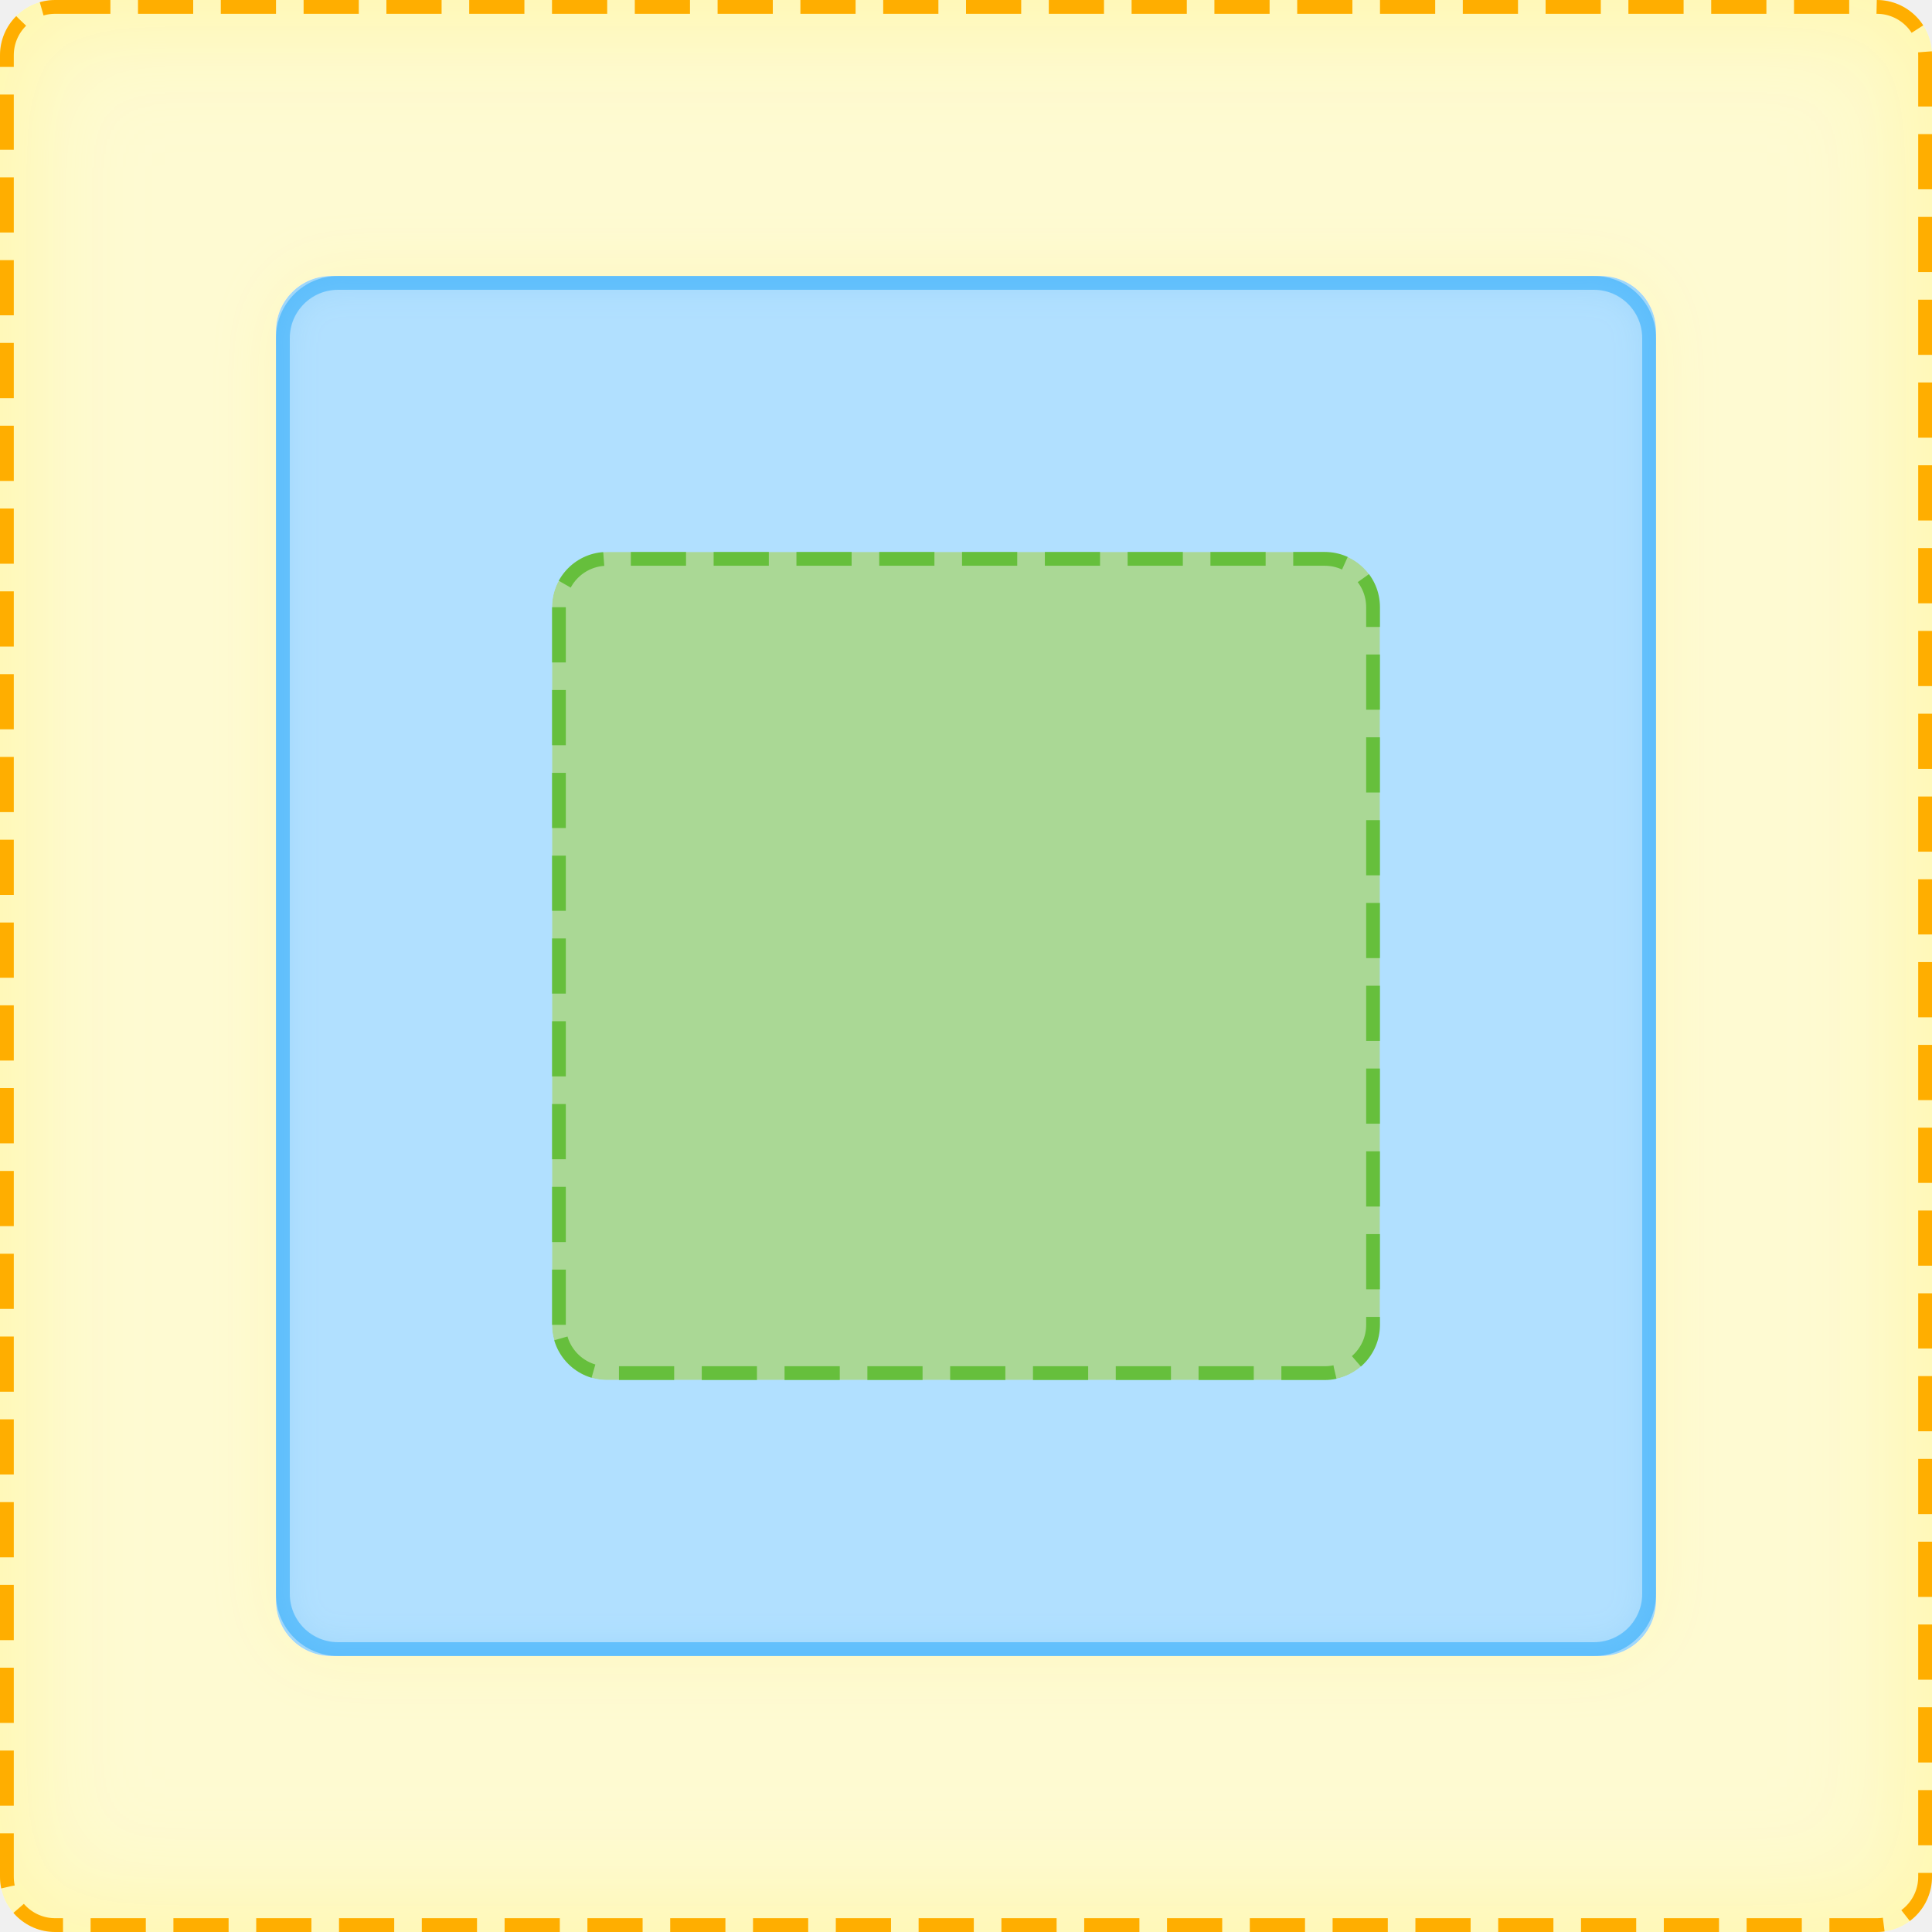
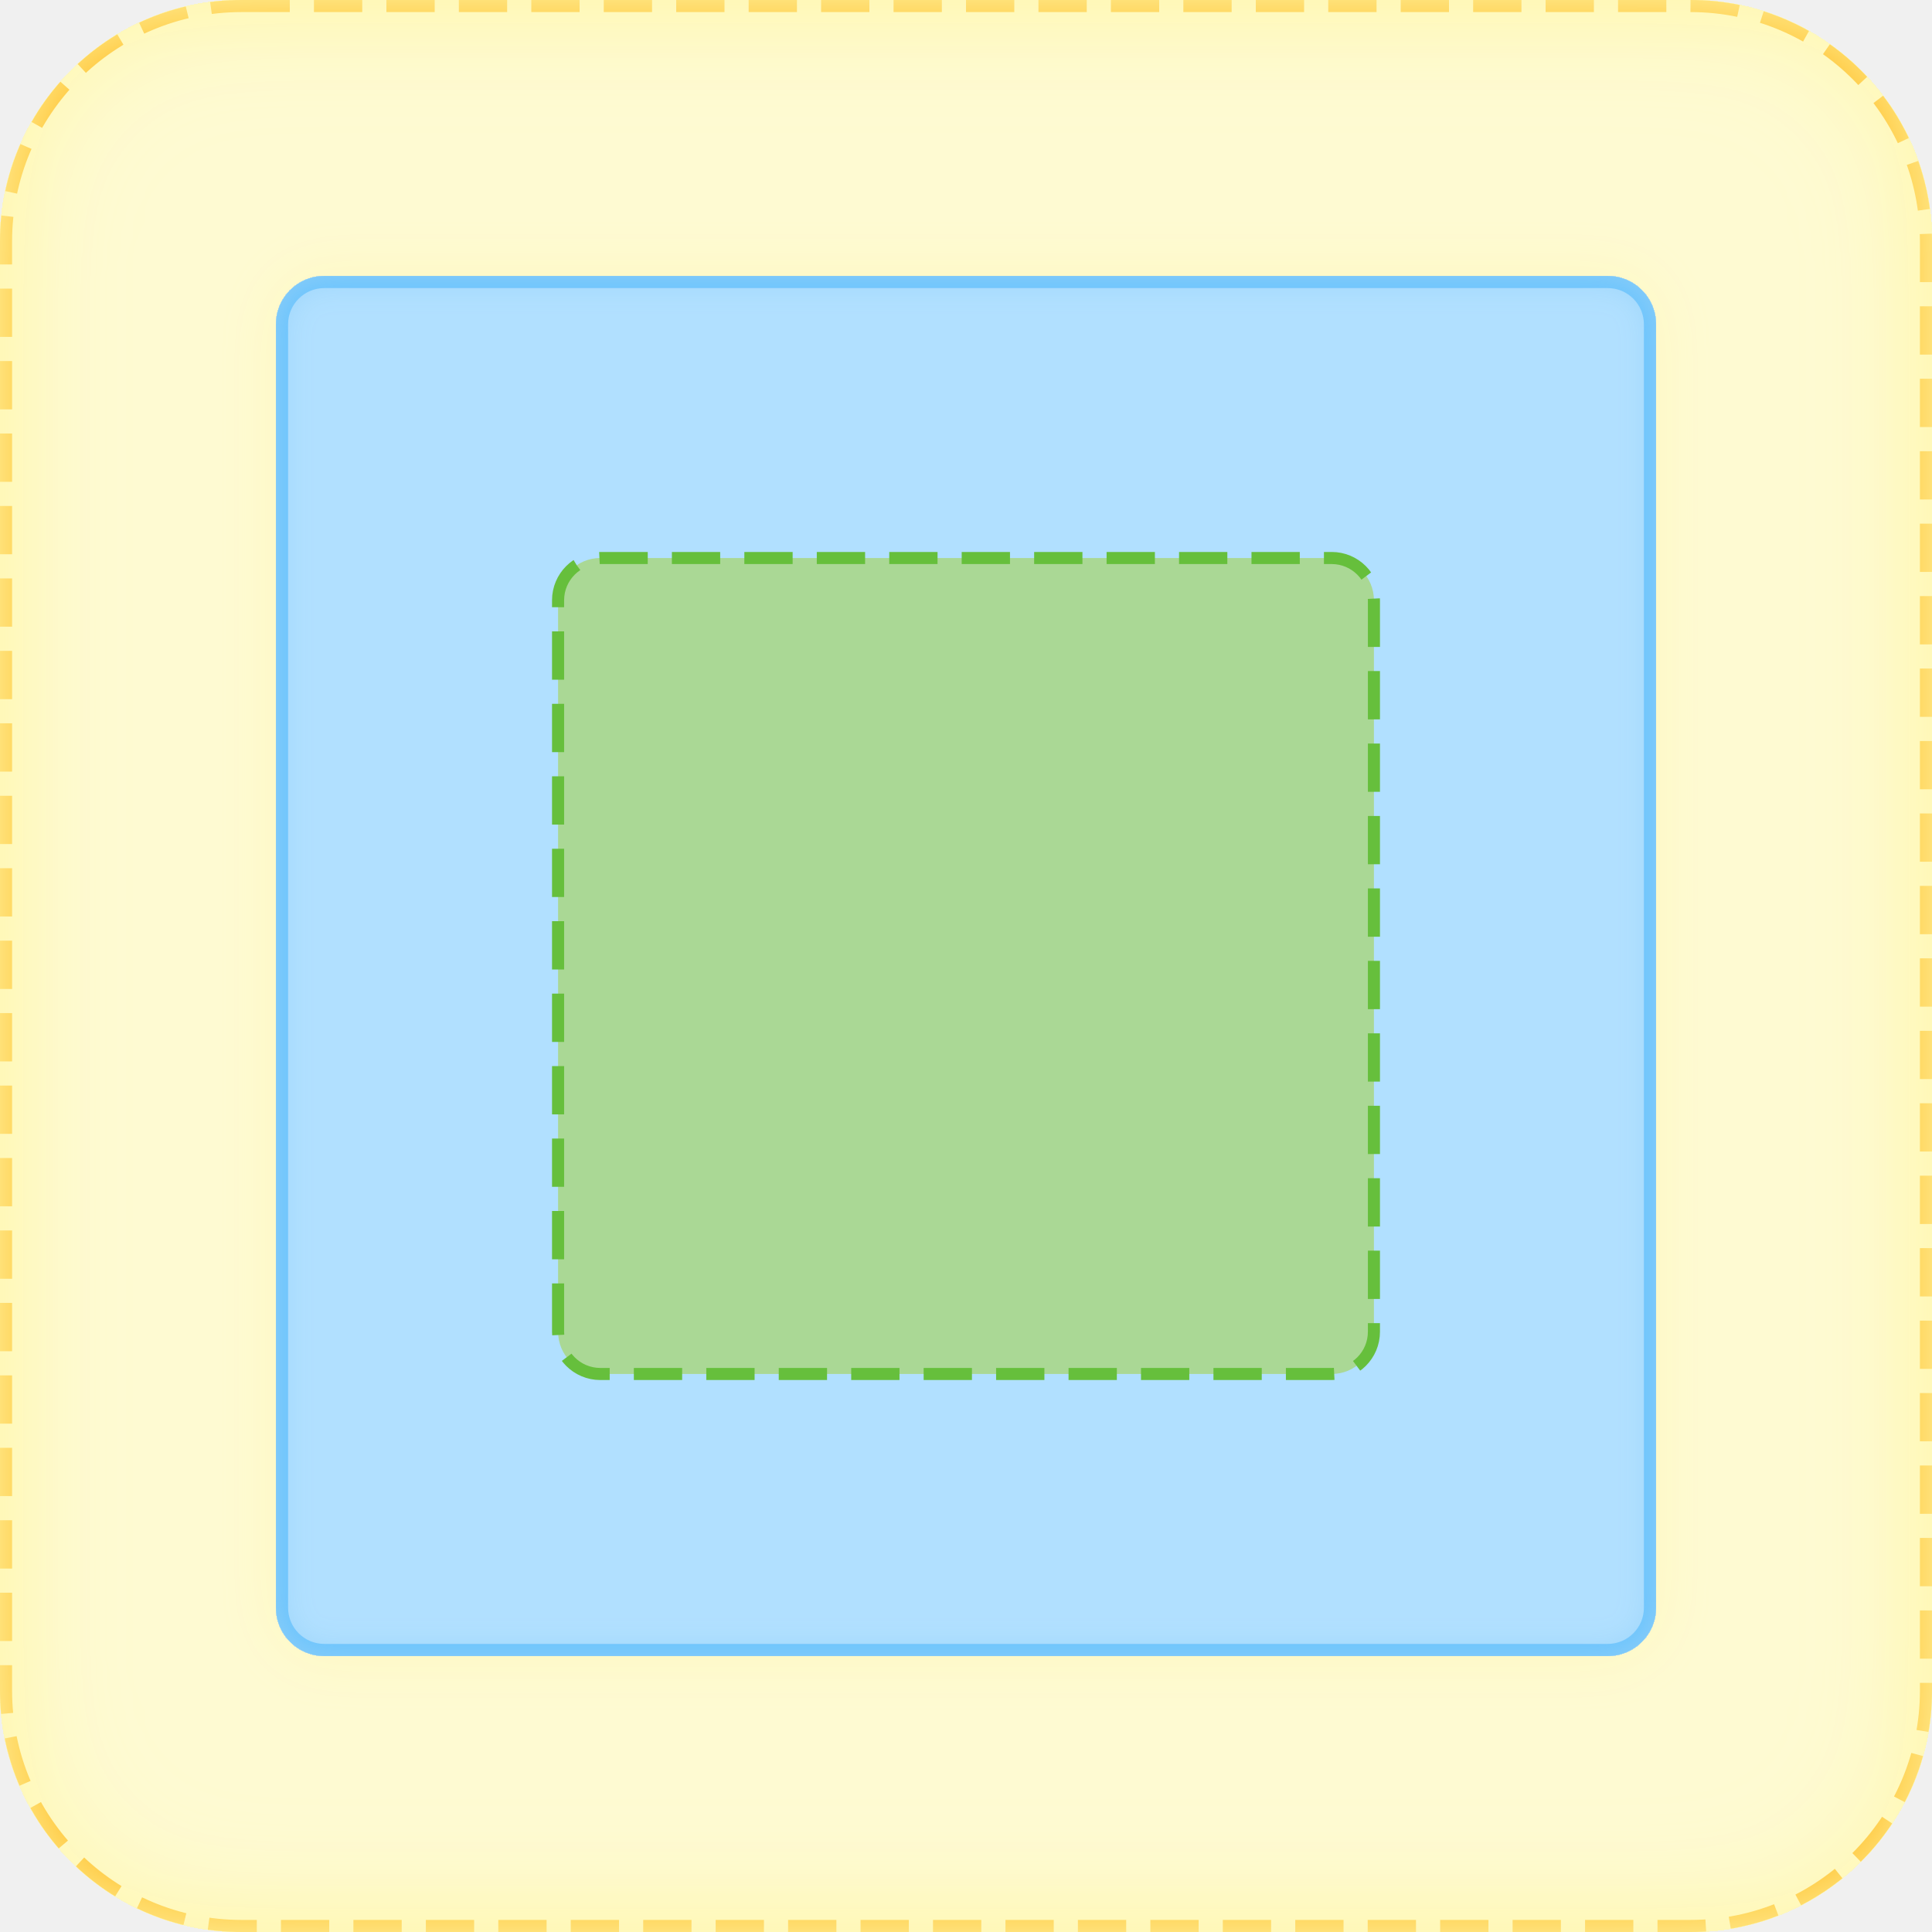
- <svg xmlns="http://www.w3.org/2000/svg" xmlns:xlink="http://www.w3.org/1999/xlink" width="140" height="140" version="1.1" viewBox="0 0 140 140">
+ <svg xmlns="http://www.w3.org/2000/svg" width="160" height="160" viewBox="0 0 160 160" fill="none">
+   <g filter="url(#filter0_i_2014_25760)">
+     <rect width="160" height="160" rx="20" fill="#FEFAD2" />
+     <g filter="url(#filter1_di_2014_25760)">
+       <rect x="22.857" y="22.857" width="114.286" height="114.286" rx="4" fill="#B1E0FF" />
+       <rect x="23.357" y="23.357" width="113.286" height="113.286" rx="3.5" stroke="#1EA7FD" stroke-opacity="0.5" />
+     </g>
+     <rect x="46.217" y="113.788" width="67.577" height="67.566" rx="3.5" transform="rotate(-90 46.2173 113.788)" fill="#AAD895" stroke="#66BF3C" stroke-dasharray="4 2" />
+     <rect x="0.5" y="0.5" width="159" height="159" rx="19.5" stroke="#FFAE00" stroke-dasharray="4 2" />
+   </g>
  <defs>
-     <rect id="path-1" width="140" height="140" x="0" y="0" rx="4" />
-     <filter id="filter-2" width="107.1%" height="107.1%" x="-3.6%" y="-3.6%" filterUnits="objectBoundingBox">
-       <feGaussianBlur in="SourceAlpha" result="shadowBlurInner1" stdDeviation="5" />
-       <feOffset dx="0" dy="0" in="shadowBlurInner1" result="shadowOffsetInner1" />
-       <feComposite in="shadowOffsetInner1" in2="SourceAlpha" k2="-1" k3="1" operator="arithmetic" result="shadowInnerInner1" />
-       <feColorMatrix in="shadowInnerInner1" type="matrix" values="0 0 0 0 1 0 0 0 0 0.971 0 0 0 0 0.678 0 0 0 1 0" />
+     <filter id="filter0_i_2014_25760" x="0" y="0" width="160" height="160" filterUnits="userSpaceOnUse" color-interpolation-filters="sRGB">
+       <feFlood flood-opacity="0" result="BackgroundImageFix" />
+       <feBlend mode="normal" in="SourceGraphic" in2="BackgroundImageFix" result="shape" />
+       <feColorMatrix in="SourceAlpha" type="matrix" values="0 0 0 0 0 0 0 0 0 0 0 0 0 0 0 0 0 0 127 0" result="hardAlpha" />
+       <feOffset />
+       <feGaussianBlur stdDeviation="5" />
+       <feComposite in2="hardAlpha" operator="arithmetic" k2="-1" k3="1" />
+       <feColorMatrix type="matrix" values="0 0 0 0 1 0 0 0 0 0.971 0 0 0 0 0.678 0 0 0 1 0" />
+       <feBlend mode="normal" in2="shape" result="effect1_innerShadow_2014_25760" />
    </filter>
-     <mask id="mask-3" width="140" height="140" x="0" y="0" fill="#fff" maskContentUnits="userSpaceOnUse" maskUnits="objectBoundingBox">
-       <use xlink:href="#path-1" />
-     </mask>
-     <rect id="path-4" width="100" height="100" x="20" y="20" rx="4" />
-     <filter id="filter-5" width="115%" height="115%" x="-7.5%" y="-7.5%" filterUnits="objectBoundingBox">
-       <feOffset dx="0" dy="0" in="SourceAlpha" result="shadowOffsetOuter1" />
-       <feGaussianBlur in="shadowOffsetOuter1" result="shadowBlurOuter1" stdDeviation="2.5" />
-       <feComposite in="shadowBlurOuter1" in2="SourceAlpha" operator="out" result="shadowBlurOuter1" />
-       <feColorMatrix in="shadowBlurOuter1" type="matrix" values="0 0 0 0 0.996 0 0 0 0 0.973 0 0 0 0 0.753 0 0 0 1 0" />
+     <filter id="filter1_di_2014_25760" x="17.857" y="17.857" width="124.286" height="124.286" filterUnits="userSpaceOnUse" color-interpolation-filters="sRGB">
+       <feFlood flood-opacity="0" result="BackgroundImageFix" />
+       <feColorMatrix in="SourceAlpha" type="matrix" values="0 0 0 0 0 0 0 0 0 0 0 0 0 0 0 0 0 0 127 0" result="hardAlpha" />
+       <feOffset />
+       <feGaussianBlur stdDeviation="2.5" />
+       <feColorMatrix type="matrix" values="0 0 0 0 0.996 0 0 0 0 0.973 0 0 0 0 0.753 0 0 0 1 0" />
+       <feBlend mode="normal" in2="BackgroundImageFix" result="effect1_dropShadow_2014_25760" />
+       <feBlend mode="normal" in="SourceGraphic" in2="effect1_dropShadow_2014_25760" result="shape" />
+       <feColorMatrix in="SourceAlpha" type="matrix" values="0 0 0 0 0 0 0 0 0 0 0 0 0 0 0 0 0 0 127 0" result="hardAlpha" />
+       <feOffset />
+       <feGaussianBlur stdDeviation="1.5" />
+       <feComposite in2="hardAlpha" operator="arithmetic" k2="-1" k3="1" />
+       <feColorMatrix type="matrix" values="0 0 0 0 0.569 0 0 0 0 0.811 0 0 0 0 0.971 0 0 0 1 0" />
+       <feBlend mode="normal" in2="shape" result="effect2_innerShadow_2014_25760" />
    </filter>
-     <filter id="filter-6" width="113%" height="113%" x="-6.5%" y="-6.5%" filterUnits="objectBoundingBox">
-       <feGaussianBlur in="SourceAlpha" result="shadowBlurInner1" stdDeviation="1.5" />
-       <feOffset dx="0" dy="0" in="shadowBlurInner1" result="shadowOffsetInner1" />
-       <feComposite in="shadowOffsetInner1" in2="SourceAlpha" k2="-1" k3="1" operator="arithmetic" result="shadowInnerInner1" />
-       <feColorMatrix in="shadowInnerInner1" type="matrix" values="0 0 0 0 0.569 0 0 0 0 0.811 0 0 0 0 0.971 0 0 0 1 0" />
-     </filter>
-     <rect id="path-7" width="60.005" height="59.995" x="39.998" y="40.002" rx="4" />
-     <mask id="mask-8" width="60.005" height="59.995" x="0" y="0" fill="#fff" maskContentUnits="userSpaceOnUse" maskUnits="objectBoundingBox">
-       <use xlink:href="#path-7" />
-     </mask>
  </defs>
-   <g id="addons/outline" fill="none" fill-rule="evenodd" stroke="none" stroke-width="1">
-     <g id="Rectangle-9" stroke-dasharray="4 2">
-       <use fill="#FEFAD2" fill-rule="evenodd" xlink:href="#path-1" />
-       <use fill="#000" fill-opacity="1" filter="url(#filter-2)" xlink:href="#path-1" />
-       <use stroke="#FFAE00" stroke-width="2" mask="url(#mask-3)" xlink:href="#path-1" />
-     </g>
-     <g id="Rectangle-9">
-       <use fill="#000" fill-opacity="1" filter="url(#filter-5)" xlink:href="#path-4" />
-       <use fill="#B1E0FF" fill-rule="evenodd" xlink:href="#path-4" />
-       <use fill="#000" fill-opacity="1" filter="url(#filter-6)" xlink:href="#path-4" />
-       <rect width="99" height="99" x="20.5" y="20.5" stroke="#1EA7FD" stroke-linejoin="square" stroke-opacity=".5" stroke-width="1" rx="4" />
-     </g>
-     <use id="Rectangle-9" fill="#AAD895" stroke="#66BF3C" stroke-dasharray="4 2" stroke-width="2" mask="url(#mask-8)" transform="translate(70, 70) rotate(-90) translate(-70, -70)" xlink:href="#path-7" />
-   </g>
</svg>
